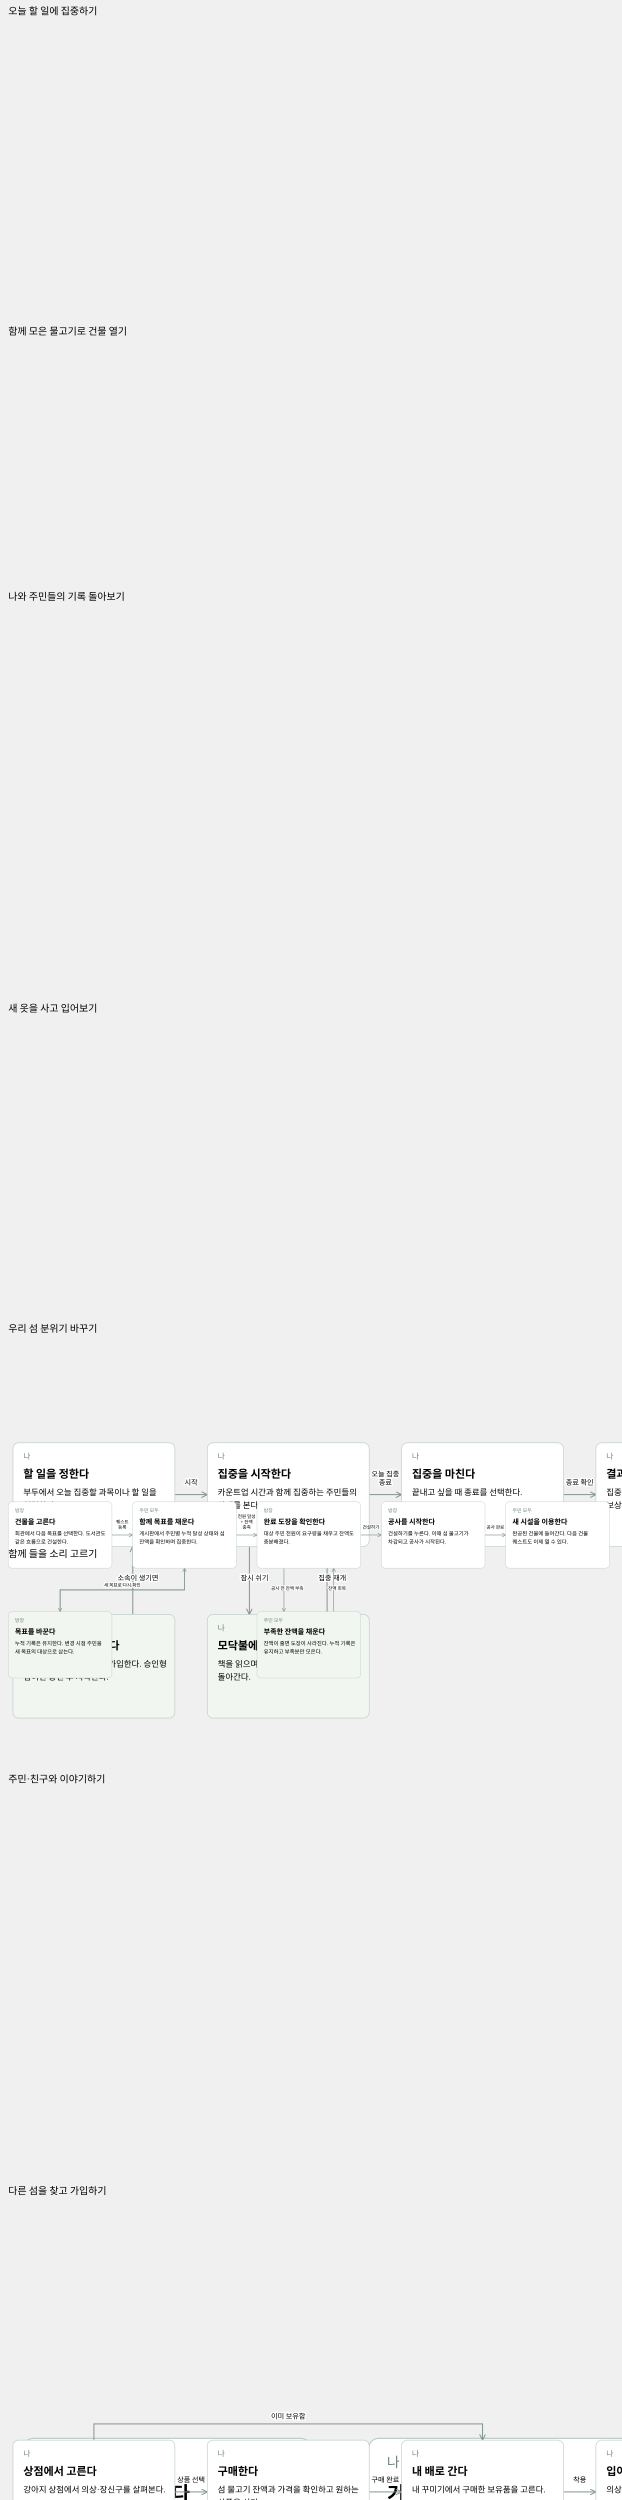
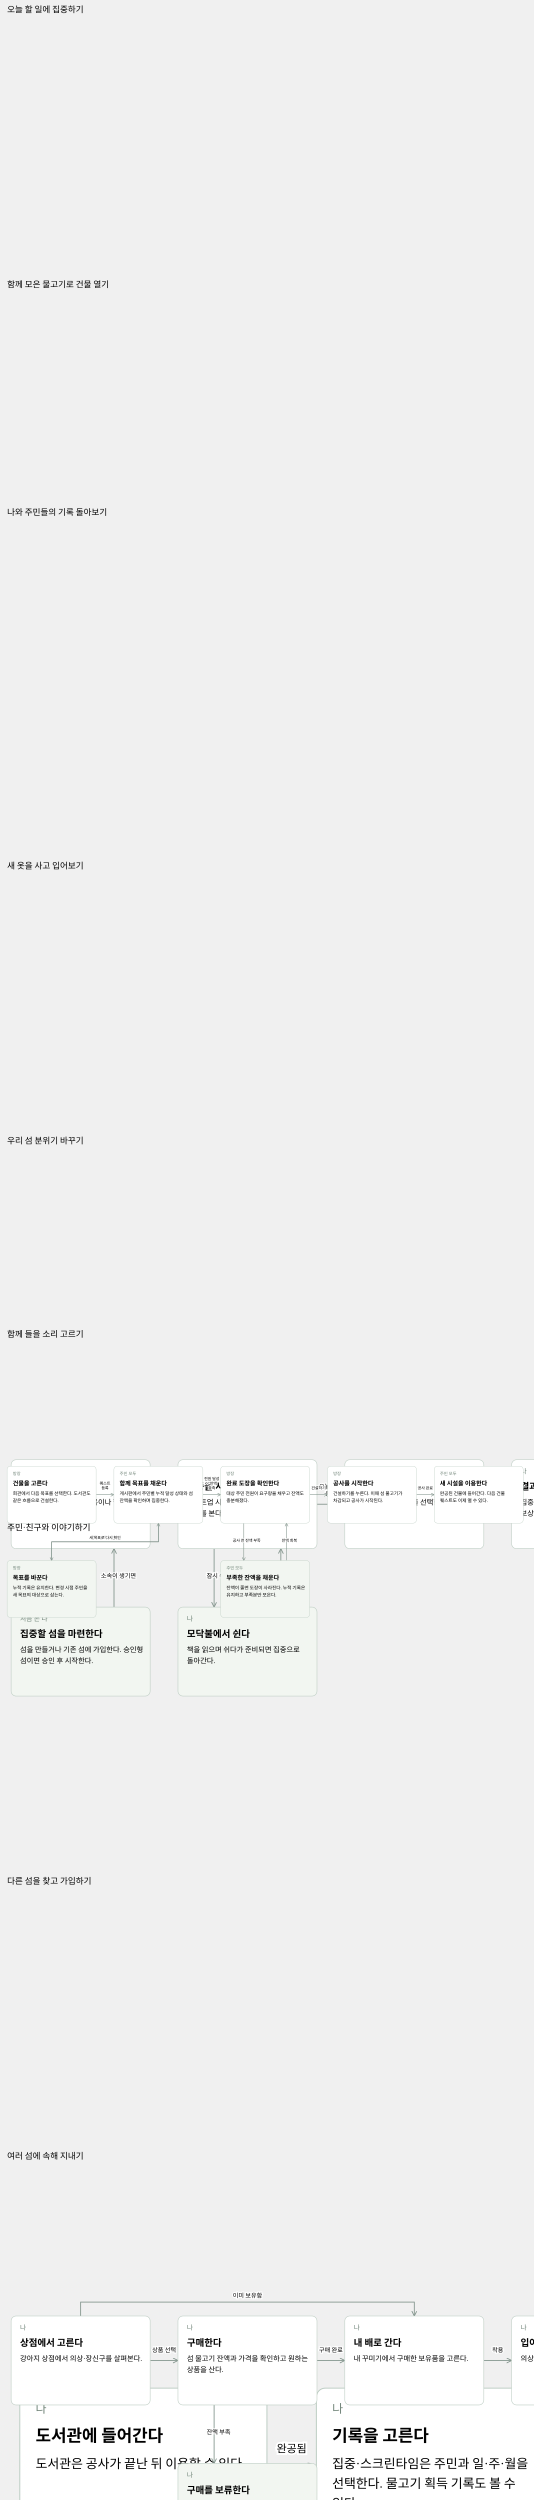
- <svg xmlns="http://www.w3.org/2000/svg" viewBox="0 0 1500 6030.833">
+ <svg xmlns="http://www.w3.org/2000/svg" viewBox="0 0 1500 7024.167">
  <style>.actor{font-size:12px;fill:#708478}.node-title{font-size:17px;font-weight:bold}.body-text{font-size:13px}.edge-label{font-size:11px;paint-order:stroke;stroke:white;stroke-width:4}</style>
  <text x="20" y="35" font-size="24">오늘 할 일에 집중하기</text>
  <g transform="translate(0,55) scale(1.25)">
    <svg viewBox="0 0 1200 530" role="img" aria-label="오늘 할 일에 집중하기">
      <defs>
        <marker id="arrow-focus" markerWidth="7" markerHeight="7" refX="6" refY="3" orient="auto">
          <path d="M0,0 L6,3 L0,6" fill="none" stroke="#80928a" />
        </marker>
      </defs>
      <path d="M270,125H320" fill="none" stroke="#80928a" stroke-width="1.5" marker-end="url(#arrow-focus)" />
      <text x="295.0" y="110" text-anchor="middle" class="edge-label">시작</text>
      <path d="M570,125H620" fill="none" stroke="#80928a" stroke-width="1.5" marker-end="url(#arrow-focus)" />
      <text x="595.0" y="97" text-anchor="middle" class="edge-label">오늘 집중</text>
      <text x="595.0" y="110" text-anchor="middle" class="edge-label">종료</text>
      <path d="M870,125H920" fill="none" stroke="#80928a" stroke-width="1.5" marker-end="url(#arrow-focus)" />
      <text x="895.0" y="110" text-anchor="middle" class="edge-label">종료 확인</text>
      <path d="M385,205V310" fill="none" stroke="#80928a" stroke-width="1.5" marker-end="url(#arrow-focus)" />
      <text x="393" y="257.5" text-anchor="middle" class="edge-label">잠시 쉬기</text>
      <path d="M505,310V205" fill="none" stroke="#80928a" stroke-width="1.5" marker-end="url(#arrow-focus)" />
      <text x="513" y="257.5" text-anchor="middle" class="edge-label">집중 재개</text>
      <path d="M205,310V205" fill="none" stroke="#80928a" stroke-width="1.5" marker-end="url(#arrow-focus)" />
      <text x="213" y="257.5" text-anchor="middle" class="edge-label">소속이 생기면</text>
      <g class="step">
        <rect x="20" y="45" width="250" height="160" rx="9" fill="white" stroke="#bdcdc3" />
        <text x="36" y="70" class="actor">나</text>
        <text x="36" y="99" class="node-title">할 일을 정한다</text>
        <text x="36" y="126" class="body-text">부두에서 오늘 집중할 과목이나 할 일을</text>
        <text x="36" y="146" class="body-text">입력한다.</text>
      </g>
      <g class="step">
        <rect x="320" y="45" width="250" height="160" rx="9" fill="white" stroke="#bdcdc3" />
        <text x="336" y="70" class="actor">나</text>
        <text x="336" y="99" class="node-title">집중을 시작한다</text>
        <text x="336" y="126" class="body-text">카운트업 시간과 함께 집중하는 주민들의</text>
        <text x="336" y="146" class="body-text">상태를 본다.</text>
      </g>
      <g class="step">
        <rect x="620" y="45" width="250" height="160" rx="9" fill="white" stroke="#bdcdc3" />
        <text x="636" y="70" class="actor">나</text>
        <text x="636" y="99" class="node-title">집중을 마친다</text>
        <text x="636" y="126" class="body-text">끝내고 싶을 때 종료를 선택한다.</text>
      </g>
      <g class="step">
        <rect x="920" y="45" width="250" height="160" rx="9" fill="white" stroke="#bdcdc3" />
        <text x="936" y="70" class="actor">나</text>
        <text x="936" y="99" class="node-title">결과를 확인한다</text>
        <text x="936" y="126" class="body-text">집중 시간과 이 섬에 적립된 물고기·퀘스트</text>
        <text x="936" y="146" class="body-text">보상을 본다.</text>
      </g>
      <g class="step">
        <rect x="320" y="310" width="250" height="160" rx="9" fill="#f2f6f1" stroke="#bdcdc3" />
        <text x="336" y="335" class="actor">나</text>
        <text x="336" y="364" class="node-title">모닥불에서 쉰다</text>
        <text x="336" y="391" class="body-text">책을 읽으며 쉬다가 준비되면 집중으로</text>
        <text x="336" y="411" class="body-text">돌아간다.</text>
      </g>
      <g class="step">
        <rect x="20" y="310" width="250" height="160" rx="9" fill="#f2f6f1" stroke="#bdcdc3" />
        <text x="36" y="335" class="actor">처음 온 나</text>
        <text x="36" y="364" class="node-title">집중할 섬을 마련한다</text>
        <text x="36" y="391" class="body-text">섬을 만들거나 기존 섬에 가입한다. 승인형</text>
        <text x="36" y="411" class="body-text">섬이면 승인 후 시작한다.</text>
      </g>
    </svg>
  </g>
  <text x="20" y="807.5" font-size="24">함께 모은 물고기로 건물 열기</text>
  <g transform="translate(0,827.5) scale(1.0)">
    <svg viewBox="0 0 1500 530" role="img" aria-label="함께 모은 물고기로 건물 열기">
      <defs>
        <marker id="arrow-growth" markerWidth="7" markerHeight="7" refX="6" refY="3" orient="auto">
          <path d="M0,0 L6,3 L0,6" fill="none" stroke="#80928a" />
        </marker>
      </defs>
      <path d="M270,125H320" fill="none" stroke="#80928a" stroke-width="1.5" marker-end="url(#arrow-growth)" />
      <text x="295.0" y="97" text-anchor="middle" class="edge-label">퀘스트</text>
      <text x="295.0" y="110" text-anchor="middle" class="edge-label">등록</text>
      <path d="M570,125H620" fill="none" stroke="#80928a" stroke-width="1.5" marker-end="url(#arrow-growth)" />
      <text x="595.0" y="84" text-anchor="middle" class="edge-label">전원 달성</text>
      <text x="595.0" y="97" text-anchor="middle" class="edge-label">+ 잔액</text>
      <text x="595.0" y="110" text-anchor="middle" class="edge-label">충족</text>
      <path d="M870,125H920" fill="none" stroke="#80928a" stroke-width="1.5" marker-end="url(#arrow-growth)" />
      <text x="895.0" y="110" text-anchor="middle" class="edge-label">건설하기</text>
      <path d="M1170,125H1220" fill="none" stroke="#80928a" stroke-width="1.5" marker-end="url(#arrow-growth)" />
      <text x="1195.0" y="110" text-anchor="middle" class="edge-label">공사 완료</text>
      <path d="M685,205V310" fill="none" stroke="#80928a" stroke-width="1.5" marker-end="url(#arrow-growth)" />
      <text x="693" y="257.5" text-anchor="middle" class="edge-label">공사 전 잔액 부족</text>
      <path d="M805,310V205" fill="none" stroke="#80928a" stroke-width="1.5" marker-end="url(#arrow-growth)" />
      <text x="813" y="257.5" text-anchor="middle" class="edge-label">잔액 회복</text>
      <path d="M445,205V257.5H145V310" fill="none" stroke="#80928a" stroke-width="1.5" marker-end="url(#arrow-growth)" />
      <text x="295.0" y="249.5" text-anchor="middle" class="edge-label">공사 전 목표 변경</text>
      <path d="M145,310V257.5H445V205" fill="none" stroke="#80928a" stroke-width="1.5" marker-end="url(#arrow-growth)" />
      <text x="295.0" y="249.5" text-anchor="middle" class="edge-label">새 목표로 다시 확인</text>
      <g class="step">
        <rect x="20" y="45" width="250" height="160" rx="9" fill="white" stroke="#bdcdc3" />
        <text x="36" y="70" class="actor">방장</text>
        <text x="36" y="99" class="node-title">건물을 고른다</text>
        <text x="36" y="126" class="body-text">회관에서 다음 목표를 선택한다. 도서관도</text>
        <text x="36" y="146" class="body-text">같은 흐름으로 건설한다.</text>
      </g>
      <g class="step">
        <rect x="320" y="45" width="250" height="160" rx="9" fill="white" stroke="#bdcdc3" />
        <text x="336" y="70" class="actor">주민 모두</text>
        <text x="336" y="99" class="node-title">함께 목표를 채운다</text>
        <text x="336" y="126" class="body-text">게시판에서 주민별 누적 달성 상태와 섬</text>
        <text x="336" y="146" class="body-text">잔액을 확인하며 집중한다.</text>
      </g>
      <g class="step">
        <rect x="620" y="45" width="250" height="160" rx="9" fill="white" stroke="#bdcdc3" />
        <text x="636" y="70" class="actor">방장</text>
        <text x="636" y="99" class="node-title">완료 도장을 확인한다</text>
        <text x="636" y="126" class="body-text">대상 주민 전원이 요구량을 채우고 잔액도</text>
        <text x="636" y="146" class="body-text">충분해졌다.</text>
      </g>
      <g class="step">
        <rect x="920" y="45" width="250" height="160" rx="9" fill="white" stroke="#bdcdc3" />
        <text x="936" y="70" class="actor">방장</text>
        <text x="936" y="99" class="node-title">공사를 시작한다</text>
        <text x="936" y="126" class="body-text">건설하기를 누른다. 이때 섬 물고기가</text>
        <text x="936" y="146" class="body-text">차감되고 공사가 시작된다.</text>
      </g>
      <g class="step">
        <rect x="1220" y="45" width="250" height="160" rx="9" fill="white" stroke="#bdcdc3" />
        <text x="1236" y="70" class="actor">주민 모두</text>
        <text x="1236" y="99" class="node-title">새 시설을 이용한다</text>
        <text x="1236" y="126" class="body-text">완공된 건물에 들어간다. 다음 건물</text>
        <text x="1236" y="146" class="body-text">퀘스트도 이제 열 수 있다.</text>
      </g>
      <g class="step">
        <rect x="620" y="310" width="250" height="160" rx="9" fill="#f2f6f1" stroke="#bdcdc3" />
        <text x="636" y="335" class="actor">주민 모두</text>
        <text x="636" y="364" class="node-title">부족한 잔액을 채운다</text>
        <text x="636" y="391" class="body-text">잔액이 줄면 도장이 사라진다. 누적 기록은</text>
        <text x="636" y="411" class="body-text">유지하고 부족분만 모은다.</text>
      </g>
      <g class="step">
        <rect x="20" y="310" width="250" height="160" rx="9" fill="#f2f6f1" stroke="#bdcdc3" />
        <text x="36" y="335" class="actor">방장</text>
        <text x="36" y="364" class="node-title">목표를 바꾼다</text>
        <text x="36" y="391" class="body-text">누적 기록은 유지한다. 변경 시점 주민을</text>
        <text x="36" y="411" class="body-text">새 목표의 대상으로 삼는다.</text>
      </g>
    </svg>
  </g>
  <text x="20" y="1447.5" font-size="24">나와 주민들의 기록 돌아보기</text>
  <g transform="translate(0,1467.5) scale(1.666667)">
    <svg viewBox="0 0 900 530" role="img" aria-label="나와 주민들의 기록 돌아보기">
      <defs>
        <marker id="arrow-records" markerWidth="7" markerHeight="7" refX="6" refY="3" orient="auto">
          <path d="M0,0 L6,3 L0,6" fill="none" stroke="#80928a" />
        </marker>
      </defs>
      <path d="M270,125H320" fill="none" stroke="#80928a" stroke-width="1.5" marker-end="url(#arrow-records)" />
      <text x="295.0" y="110" text-anchor="middle" class="edge-label">완공됨</text>
      <path d="M570,125H620" fill="none" stroke="#80928a" stroke-width="1.5" marker-end="url(#arrow-records)" />
      <text x="595.0" y="110" text-anchor="middle" class="edge-label">대상 선택</text>
      <path d="M85,205V310" fill="none" stroke="#80928a" stroke-width="1.5" marker-end="url(#arrow-records)" />
      <text x="93" y="257.5" text-anchor="middle" class="edge-label">미완공</text>
      <g class="step">
        <rect x="20" y="45" width="250" height="160" rx="9" fill="white" stroke="#bdcdc3" />
        <text x="36" y="70" class="actor">나</text>
        <text x="36" y="99" class="node-title">도서관에 들어간다</text>
        <text x="36" y="126" class="body-text">도서관은 공사가 끝난 뒤 이용할 수 있다.</text>
      </g>
      <g class="step">
        <rect x="320" y="45" width="250" height="160" rx="9" fill="white" stroke="#bdcdc3" />
        <text x="336" y="70" class="actor">나</text>
        <text x="336" y="99" class="node-title">기록을 고른다</text>
        <text x="336" y="126" class="body-text">집중·스크린타임은 주민과 일·주·월을</text>
        <text x="336" y="146" class="body-text">선택한다. 물고기 획득 기록도 볼 수</text>
        <text x="336" y="166" class="body-text">있다.</text>
      </g>
      <g class="step">
        <rect x="620" y="45" width="250" height="160" rx="9" fill="white" stroke="#bdcdc3" />
        <text x="636" y="70" class="actor">나</text>
        <text x="636" y="99" class="node-title">기록을 돌아본다</text>
        <text x="636" y="126" class="body-text">나와 같은 섬 주민의 기록을 확인하고</text>
        <text x="636" y="146" class="body-text">필요한 만큼 살펴본다.</text>
      </g>
      <g class="step">
        <rect x="20" y="310" width="250" height="160" rx="9" fill="#f2f6f1" stroke="#bdcdc3" />
        <text x="36" y="335" class="actor">나</text>
        <text x="36" y="364" class="node-title">이전 기록은 아직 볼 수 없다</text>
        <text x="36" y="391" class="body-text">회관의 건설 목표에서 도서관을 확인할 수</text>
        <text x="36" y="411" class="body-text">있다. 조회 여정은 여기서 끝난다.</text>
      </g>
    </svg>
  </g>
  <text x="20" y="2440.833" font-size="24">새 옷을 사고 입어보기</text>
  <g transform="translate(0,2460.833) scale(1.25)">
    <svg viewBox="0 0 1200 530" role="img" aria-label="새 옷을 사고 입어보기">
      <defs>
        <marker id="arrow-outfit" markerWidth="7" markerHeight="7" refX="6" refY="3" orient="auto">
          <path d="M0,0 L6,3 L0,6" fill="none" stroke="#80928a" />
        </marker>
      </defs>
      <path d="M270,125H320" fill="none" stroke="#80928a" stroke-width="1.5" marker-end="url(#arrow-outfit)" />
      <text x="295.0" y="110" text-anchor="middle" class="edge-label">상품 선택</text>
      <path d="M570,125H620" fill="none" stroke="#80928a" stroke-width="1.5" marker-end="url(#arrow-outfit)" />
      <text x="595.0" y="110" text-anchor="middle" class="edge-label">구매 완료</text>
      <path d="M870,125H920" fill="none" stroke="#80928a" stroke-width="1.5" marker-end="url(#arrow-outfit)" />
      <text x="895.0" y="110" text-anchor="middle" class="edge-label">착용</text>
      <path d="M385,205V310" fill="none" stroke="#80928a" stroke-width="1.5" marker-end="url(#arrow-outfit)" />
      <text x="393" y="257.5" text-anchor="middle" class="edge-label">잔액 부족</text>
      <path d="M145,45V20H745V45" fill="none" stroke="#80928a" stroke-width="1.5" marker-end="url(#arrow-outfit)" />
      <text x="445.0" y="12" text-anchor="middle" class="edge-label">이미 보유함</text>
      <g class="step">
        <rect x="20" y="45" width="250" height="160" rx="9" fill="white" stroke="#bdcdc3" />
        <text x="36" y="70" class="actor">나</text>
        <text x="36" y="99" class="node-title">상점에서 고른다</text>
        <text x="36" y="126" class="body-text">강아지 상점에서 의상·장신구를 살펴본다.</text>
      </g>
      <g class="step">
        <rect x="320" y="45" width="250" height="160" rx="9" fill="white" stroke="#bdcdc3" />
        <text x="336" y="70" class="actor">나</text>
        <text x="336" y="99" class="node-title">구매한다</text>
        <text x="336" y="126" class="body-text">섬 물고기 잔액과 가격을 확인하고 원하는</text>
        <text x="336" y="146" class="body-text">상품을 산다.</text>
      </g>
      <g class="step">
        <rect x="620" y="45" width="250" height="160" rx="9" fill="white" stroke="#bdcdc3" />
        <text x="636" y="70" class="actor">나</text>
        <text x="636" y="99" class="node-title">내 배로 간다</text>
        <text x="636" y="126" class="body-text">내 꾸미기에서 구매한 보유품을 고른다.</text>
      </g>
      <g class="step">
        <rect x="920" y="45" width="250" height="160" rx="9" fill="white" stroke="#bdcdc3" />
        <text x="936" y="70" class="actor">나</text>
        <text x="936" y="99" class="node-title">입어본다</text>
        <text x="936" y="126" class="body-text">의상·장신구를 적용하거나 해제한다.</text>
      </g>
      <g class="step">
        <rect x="320" y="310" width="250" height="160" rx="9" fill="#f2f6f1" stroke="#bdcdc3" />
        <text x="336" y="335" class="actor">나</text>
        <text x="336" y="364" class="node-title">구매를 보류한다</text>
        <text x="336" y="391" class="body-text">물고기가 모인 뒤 다시 구매할 수 있다.</text>
      </g>
    </svg>
  </g>
  <text x="20" y="3213.333" font-size="24">우리 섬 분위기 바꾸기</text>
  <g transform="translate(0,3233.333) scale(1.666667)">
    <svg viewBox="0 0 900 260" role="img" aria-label="우리 섬 분위기 바꾸기">
      <defs>
        <marker id="arrow-theme" markerWidth="7" markerHeight="7" refX="6" refY="3" orient="auto">
          <path d="M0,0 L6,3 L0,6" fill="none" stroke="#80928a" />
        </marker>
      </defs>
      <path d="M270,125H320" fill="none" stroke="#80928a" stroke-width="1.5" marker-end="url(#arrow-theme)" />
      <text x="295.0" y="110" text-anchor="middle" class="edge-label">새 테마</text>
      <path d="M570,125H620" fill="none" stroke="#80928a" stroke-width="1.5" marker-end="url(#arrow-theme)" />
      <text x="595.0" y="110" text-anchor="middle" class="edge-label">구매 완료</text>
      <path d="M145,45V20H745V45" fill="none" stroke="#80928a" stroke-width="1.5" marker-end="url(#arrow-theme)" />
      <text x="445.0" y="12" text-anchor="middle" class="edge-label">이미 보유함</text>
      <g class="step">
        <rect x="20" y="45" width="250" height="160" rx="9" fill="white" stroke="#bdcdc3" />
        <text x="36" y="70" class="actor">나</text>
        <text x="36" y="99" class="node-title">테마를 살펴본다</text>
        <text x="36" y="126" class="body-text">상점에서 섬·건물 테마를 미리 본다.</text>
      </g>
      <g class="step">
        <rect x="320" y="45" width="250" height="160" rx="9" fill="white" stroke="#bdcdc3" />
        <text x="336" y="70" class="actor">나</text>
        <text x="336" y="99" class="node-title">테마를 구매한다</text>
        <text x="336" y="126" class="body-text">섬 물고기로 원하는 테마를 구매한다.</text>
      </g>
      <g class="step">
        <rect x="620" y="45" width="250" height="160" rx="9" fill="white" stroke="#bdcdc3" />
        <text x="636" y="70" class="actor">나</text>
        <text x="636" y="99" class="node-title">섬에 적용한다</text>
        <text x="636" y="126" class="body-text">보유 테마를 적용하고 바뀐 모습을 함께</text>
        <text x="636" y="146" class="body-text">본다.</text>
      </g>
    </svg>
  </g>
  <text x="20" y="3756.667" font-size="24">함께 들을 소리 고르기</text>
  <g transform="translate(0,3776.667) scale(1.666667)">
    <svg viewBox="0 0 900 260" role="img" aria-label="함께 들을 소리 고르기">
      <defs>
        <marker id="arrow-music" markerWidth="7" markerHeight="7" refX="6" refY="3" orient="auto">
          <path d="M0,0 L6,3 L0,6" fill="none" stroke="#80928a" />
        </marker>
      </defs>
      <path d="M270,125H320" fill="none" stroke="#80928a" stroke-width="1.5" marker-end="url(#arrow-music)" />
      <text x="295.0" y="110" text-anchor="middle" class="edge-label">새 음원</text>
      <path d="M570,125H620" fill="none" stroke="#80928a" stroke-width="1.5" marker-end="url(#arrow-music)" />
      <text x="595.0" y="110" text-anchor="middle" class="edge-label">구매 완료</text>
      <path d="M145,45V20H745V45" fill="none" stroke="#80928a" stroke-width="1.5" marker-end="url(#arrow-music)" />
      <text x="445.0" y="12" text-anchor="middle" class="edge-label">이미 보유함</text>
      <g class="step">
        <rect x="20" y="45" width="250" height="160" rx="9" fill="white" stroke="#bdcdc3" />
        <text x="36" y="70" class="actor">나</text>
        <text x="36" y="99" class="node-title">축음기를 연다</text>
        <text x="36" y="126" class="body-text">보유 음원을 확인하거나 새 음원을 미리</text>
        <text x="36" y="146" class="body-text">듣는다.</text>
      </g>
      <g class="step">
        <rect x="320" y="45" width="250" height="160" rx="9" fill="white" stroke="#bdcdc3" />
        <text x="336" y="70" class="actor">나</text>
        <text x="336" y="99" class="node-title">음원을 구매한다</text>
        <text x="336" y="126" class="body-text">주민 누구나 섬 물고기로 직접 구매한다.</text>
        <text x="336" y="146" class="body-text">상점은 필요 없다.</text>
      </g>
      <g class="step">
        <rect x="620" y="45" width="250" height="160" rx="9" fill="white" stroke="#bdcdc3" />
        <text x="636" y="70" class="actor">나</text>
        <text x="636" y="99" class="node-title">함께 듣는다</text>
        <text x="636" y="126" class="body-text">원하는 보유 음원을 재생한다. 집중</text>
        <text x="636" y="146" class="body-text">화면에서도 바꿀 수 있다.</text>
      </g>
    </svg>
  </g>
  <text x="20" y="4300.0" font-size="24">주민·친구와 이야기하기</text>
  <g transform="translate(0,4320.0) scale(1.666667)">
    <svg viewBox="0 0 900 530" role="img" aria-label="주민·친구와 이야기하기">
      <defs>
        <marker id="arrow-chat" markerWidth="7" markerHeight="7" refX="6" refY="3" orient="auto">
          <path d="M0,0 L6,3 L0,6" fill="none" stroke="#80928a" />
        </marker>
      </defs>
      <path d="M270,125H320" fill="none" stroke="#80928a" stroke-width="1.5" marker-end="url(#arrow-chat)" />
      <text x="295.0" y="110" text-anchor="middle" class="edge-label">편지방</text>
      <path d="M570,125H620" fill="none" stroke="#80928a" stroke-width="1.5" marker-end="url(#arrow-chat)" />
      <text x="595.0" y="97" text-anchor="middle" class="edge-label">남길 말이</text>
      <text x="595.0" y="110" text-anchor="middle" class="edge-label">있을 때</text>
      <path d="M145,205V257.5H445V310" fill="none" stroke="#80928a" stroke-width="1.5" marker-end="url(#arrow-chat)" />
-       <text x="295.0" y="249.5" text-anchor="middle" class="edge-label">친구 대화 선택</text>
+       <text x="295.0" y="249.5" text-anchor="middle" class="edge-label">친구 편지 선택</text>
+       <path d="M270,390H320" fill="none" stroke="#80928a" stroke-width="1.5" marker-end="url(#arrow-chat)" />
+       <text x="295.0" y="362" text-anchor="middle" class="edge-label">친구가</text>
+       <text x="295.0" y="375" text-anchor="middle" class="edge-label">되면</text>
+       <path d="M570,390H620" fill="none" stroke="#80928a" stroke-width="1.5" marker-end="url(#arrow-chat)" />
+       <text x="595.0" y="362" text-anchor="middle" class="edge-label">상대가</text>
+       <text x="595.0" y="375" text-anchor="middle" class="edge-label">확인</text>
      <g class="step">
        <rect x="20" y="45" width="250" height="160" rx="9" fill="white" stroke="#bdcdc3" />
        <text x="36" y="70" class="actor">나</text>
        <text x="36" y="99" class="node-title">우체통을 연다</text>
-         <text x="36" y="126" class="body-text">우리 섬 편지방이나 친구와의 대화를</text>
-         <text x="36" y="146" class="body-text">선택한다.</text>
+         <text x="36" y="126" class="body-text">우리 섬 편지방이나 친구 편지를 선택한다.</text>
      </g>
      <g class="step">
        <rect x="320" y="45" width="250" height="160" rx="9" fill="white" stroke="#bdcdc3" />
        <text x="336" y="70" class="actor">나</text>
        <text x="336" y="99" class="node-title">대화를 읽는다</text>
        <text x="336" y="126" class="body-text">주민들이 남긴 이야기를 살펴본다.</text>
      </g>
      <g class="step">
        <rect x="620" y="45" width="250" height="160" rx="9" fill="white" stroke="#bdcdc3" />
        <text x="636" y="70" class="actor">나</text>
        <text x="636" y="99" class="node-title">글을 남긴다</text>
        <text x="636" y="126" class="body-text">우리 섬 전체가 볼 수 있도록 글을 작성해</text>
        <text x="636" y="146" class="body-text">보낸다.</text>
      </g>
      <g class="step">
+         <rect x="20" y="310" width="250" height="160" rx="9" fill="#f2f6f1" stroke="#bdcdc3" />
+         <text x="36" y="335" class="actor">나</text>
+         <text x="36" y="364" class="node-title">친구를 추가한다</text>
+         <text x="36" y="391" class="body-text">내 뗏목에서 닉네임이 정확히 일치하는</text>
+         <text x="36" y="411" class="body-text">사용자를 찾아 요청한다. 상대가 수락하면</text>
+         <text x="36" y="431" class="body-text">친구가 된다.</text>
+       </g>
+       <g class="step">
        <rect x="320" y="310" width="250" height="160" rx="9" fill="#f2f6f1" stroke="#bdcdc3" />
        <text x="336" y="335" class="actor">나</text>
-         <text x="336" y="364" class="node-title">친구와 대화한다</text>
-         <text x="336" y="391" class="body-text">친구를 선택해 1:1 채팅한다. 다른 섬에</text>
-         <text x="336" y="411" class="body-text">있는 친구와도 대화할 수 있다.</text>
+         <text x="336" y="364" class="node-title">친구에게 편지를 보낸다</text>
+         <text x="336" y="391" class="body-text">친구를 골라 편지를 보낸다. 다른 섬이나</text>
+         <text x="336" y="411" class="body-text">우체통이 없는 섬의 친구에게도 보낼 수</text>
+         <text x="336" y="431" class="body-text">있다.</text>
+       </g>
+       <g class="step">
+         <rect x="620" y="310" width="250" height="160" rx="9" fill="#f2f6f1" stroke="#bdcdc3" />
+         <text x="636" y="335" class="actor">받는 친구</text>
+         <text x="636" y="364" class="node-title">친구가 편지를 확인한다</text>
+         <text x="636" y="391" class="body-text">받은 편지를 열었다가 닫으면 지워지고,</text>
+         <text x="636" y="411" class="body-text">보낸 편지 목록에서도 사라진다.</text>
      </g>
    </svg>
  </g>
  <text x="20" y="5293.333" font-size="24">다른 섬을 찾고 가입하기</text>
  <g transform="translate(0,5313.333) scale(1.25)">
    <svg viewBox="0 0 1200 530" role="img" aria-label="다른 섬을 찾고 가입하기">
      <defs>
        <marker id="arrow-explore" markerWidth="7" markerHeight="7" refX="6" refY="3" orient="auto">
          <path d="M0,0 L6,3 L0,6" fill="none" stroke="#80928a" />
        </marker>
      </defs>
      <path d="M270,125H320" fill="none" stroke="#80928a" stroke-width="1.5" marker-end="url(#arrow-explore)" />
      <text x="295.0" y="110" text-anchor="middle" class="edge-label">탐색</text>
      <path d="M570,125H620" fill="none" stroke="#80928a" stroke-width="1.5" marker-end="url(#arrow-explore)" />
      <text x="595.0" y="97" text-anchor="middle" class="edge-label">함께하고</text>
      <text x="595.0" y="110" text-anchor="middle" class="edge-label">싶을 때</text>
      <path d="M870,125H920" fill="none" stroke="#80928a" stroke-width="1.5" marker-end="url(#arrow-explore)" />
      <text x="895.0" y="97" text-anchor="middle" class="edge-label">승인</text>
      <text x="895.0" y="110" text-anchor="middle" class="edge-label">불필요</text>
      <path d="M685,205V310" fill="none" stroke="#80928a" stroke-width="1.5" marker-end="url(#arrow-explore)" />
      <text x="693" y="257.5" text-anchor="middle" class="edge-label">승인 필요</text>
      <path d="M745,310V257.5H1045V205" fill="none" stroke="#80928a" stroke-width="1.5" marker-end="url(#arrow-explore)" />
      <text x="895.0" y="249.5" text-anchor="middle" class="edge-label">승인됨</text>
      <g class="step">
        <rect x="20" y="45" width="250" height="160" rx="9" fill="white" stroke="#bdcdc3" />
        <text x="36" y="70" class="actor">나</text>
        <text x="36" y="99" class="node-title">전망대로 간다</text>
        <text x="36" y="126" class="body-text">다리를 건너 다른 섬 랭킹과 검색을 연다.</text>
      </g>
      <g class="step">
        <rect x="320" y="45" width="250" height="160" rx="9" fill="white" stroke="#bdcdc3" />
        <text x="336" y="70" class="actor">나</text>
        <text x="336" y="99" class="node-title">관심 있는 섬을 찾는다</text>
        <text x="336" y="126" class="body-text">평균 집중 랭킹이나 검색으로 섬을</text>
        <text x="336" y="146" class="body-text">살펴본다.</text>
      </g>
      <g class="step">
        <rect x="620" y="45" width="250" height="160" rx="9" fill="white" stroke="#bdcdc3" />
        <text x="636" y="70" class="actor">나</text>
        <text x="636" y="99" class="node-title">가입한다</text>
        <text x="636" y="126" class="body-text">대상 섬의 가입 설정을 확인하고 가입을</text>
        <text x="636" y="146" class="body-text">선택한다.</text>
      </g>
      <g class="step">
        <rect x="920" y="45" width="250" height="160" rx="9" fill="white" stroke="#bdcdc3" />
        <text x="936" y="70" class="actor">나</text>
        <text x="936" y="99" class="node-title">새 소속이 생긴다</text>
        <text x="936" y="126" class="body-text">기존 소속도 유지한다. 이동할 때는 진행</text>
        <text x="936" y="146" class="body-text">중인 집중을 먼저 종료한다.</text>
      </g>
      <g class="step">
        <rect x="620" y="310" width="250" height="160" rx="9" fill="#f2f6f1" stroke="#bdcdc3" />
        <text x="636" y="335" class="actor">나 / 대상 섬 방장</text>
        <text x="636" y="364" class="node-title">승인을 기다린다</text>
        <text x="636" y="391" class="body-text">대상 섬 방장이 가입 신청을 확인한다.</text>
      </g>
    </svg>
  </g>
+   <text x="20" y="6065.833" font-size="24">여러 섬에 속해 지내기</text>
+   <g transform="translate(0,6085.833) scale(1.666667)">
+     <svg viewBox="0 0 900 530" role="img" aria-label="여러 섬에 속해 지내기">
+       <defs>
+         <marker id="arrow-membership" markerWidth="7" markerHeight="7" refX="6" refY="3" orient="auto">
+           <path d="M0,0 L6,3 L0,6" fill="none" stroke="#80928a" />
+         </marker>
+       </defs>
+       <path d="M270,125H320" fill="none" stroke="#80928a" stroke-width="1.5" marker-end="url(#arrow-membership)" />
+       <text x="295.0" y="97" text-anchor="middle" class="edge-label">메인 섬</text>
+       <text x="295.0" y="110" text-anchor="middle" class="edge-label">변경</text>
+       <path d="M145,45V20H745V45" fill="none" stroke="#80928a" stroke-width="1.5" marker-end="url(#arrow-membership)" />
+       <text x="445.0" y="12" text-anchor="middle" class="edge-label">섬을 나갈 때</text>
+       <path d="M685,205V310" fill="none" stroke="#80928a" stroke-width="1.5" marker-end="url(#arrow-membership)" />
+       <text x="693" y="257.5" text-anchor="middle" class="edge-label">마지막 섬이면</text>
+       <path d="M805,310V205" fill="none" stroke="#80928a" stroke-width="1.5" marker-end="url(#arrow-membership)" />
+       <text x="813" y="257.5" text-anchor="middle" class="edge-label">다른 섬 가입 후</text>
+       <g class="step">
+         <rect x="20" y="45" width="250" height="160" rx="9" fill="white" stroke="#bdcdc3" />
+         <text x="36" y="70" class="actor">나</text>
+         <text x="36" y="99" class="node-title">앱을 켠다</text>
+         <text x="36" y="126" class="body-text">마지막으로 접속한 섬에서 시작한다.</text>
+       </g>
+       <g class="step">
+         <rect x="320" y="45" width="250" height="160" rx="9" fill="white" stroke="#bdcdc3" />
+         <text x="336" y="70" class="actor">나</text>
+         <text x="336" y="99" class="node-title">메인 섬을 정한다</text>
+         <text x="336" y="126" class="body-text">내 뗏목의 내 정보에서 내가 속한 섬 중</text>
+         <text x="336" y="146" class="body-text">하나를 고른다. 처음에는 첫 섬이 메인</text>
+         <text x="336" y="166" class="body-text">섬이다.</text>
+       </g>
+       <g class="step">
+         <rect x="620" y="45" width="250" height="160" rx="9" fill="white" stroke="#bdcdc3" />
+         <text x="636" y="70" class="actor">나</text>
+         <text x="636" y="99" class="node-title">섬에서 탈퇴한다</text>
+         <text x="636" y="126" class="body-text">메인 섬에서 탈퇴하면 남은 섬 중 가장</text>
+         <text x="636" y="146" class="body-text">최근에 가입한 섬이 메인 섬이 되고 알림을</text>
+         <text x="636" y="166" class="body-text">받는다.</text>
+       </g>
+       <g class="step">
+         <rect x="620" y="310" width="250" height="160" rx="9" fill="#f2f6f1" stroke="#bdcdc3" />
+         <text x="636" y="335" class="actor">나</text>
+         <text x="636" y="364" class="node-title">탈퇴가 막힌다</text>
+         <text x="636" y="391" class="body-text">소속된 마지막 섬에서는 탈퇴할 수 없다.</text>
+         <text x="636" y="411" class="body-text">다른 섬에 가입하거나 새 섬을 만든 뒤</text>
+         <text x="636" y="431" class="body-text">탈퇴한다.</text>
+       </g>
+     </svg>
+   </g>
</svg>
